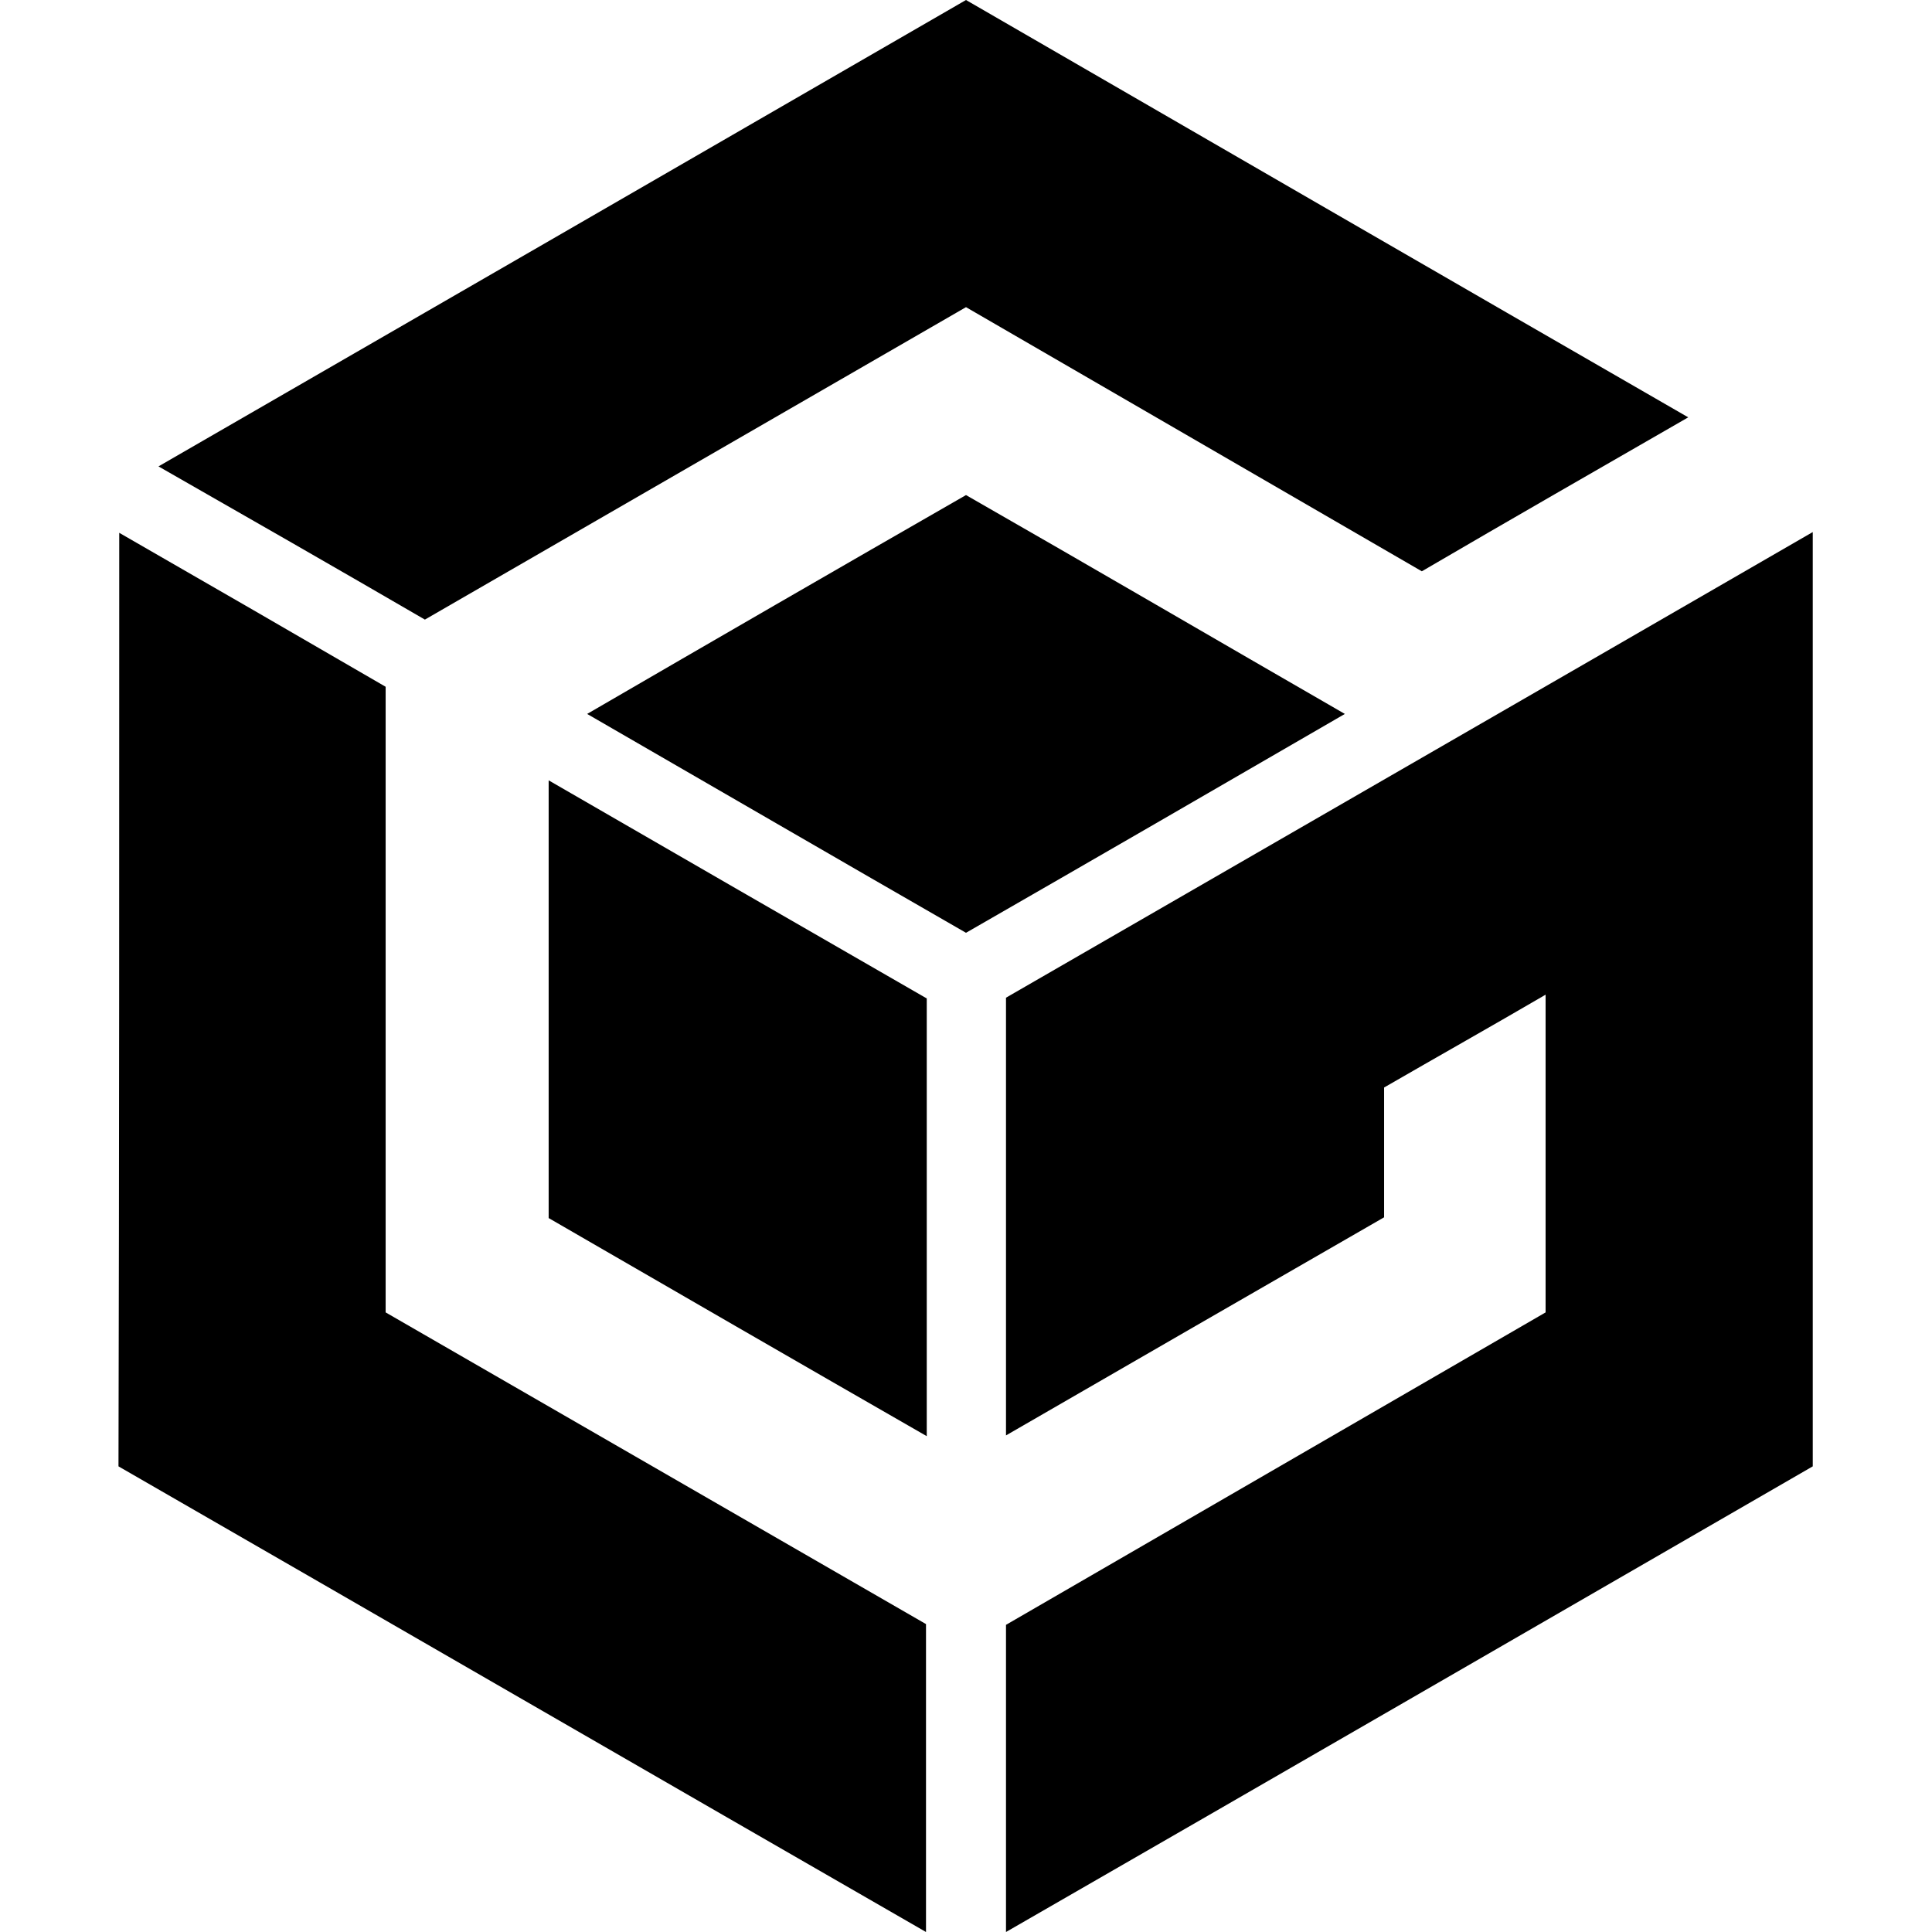
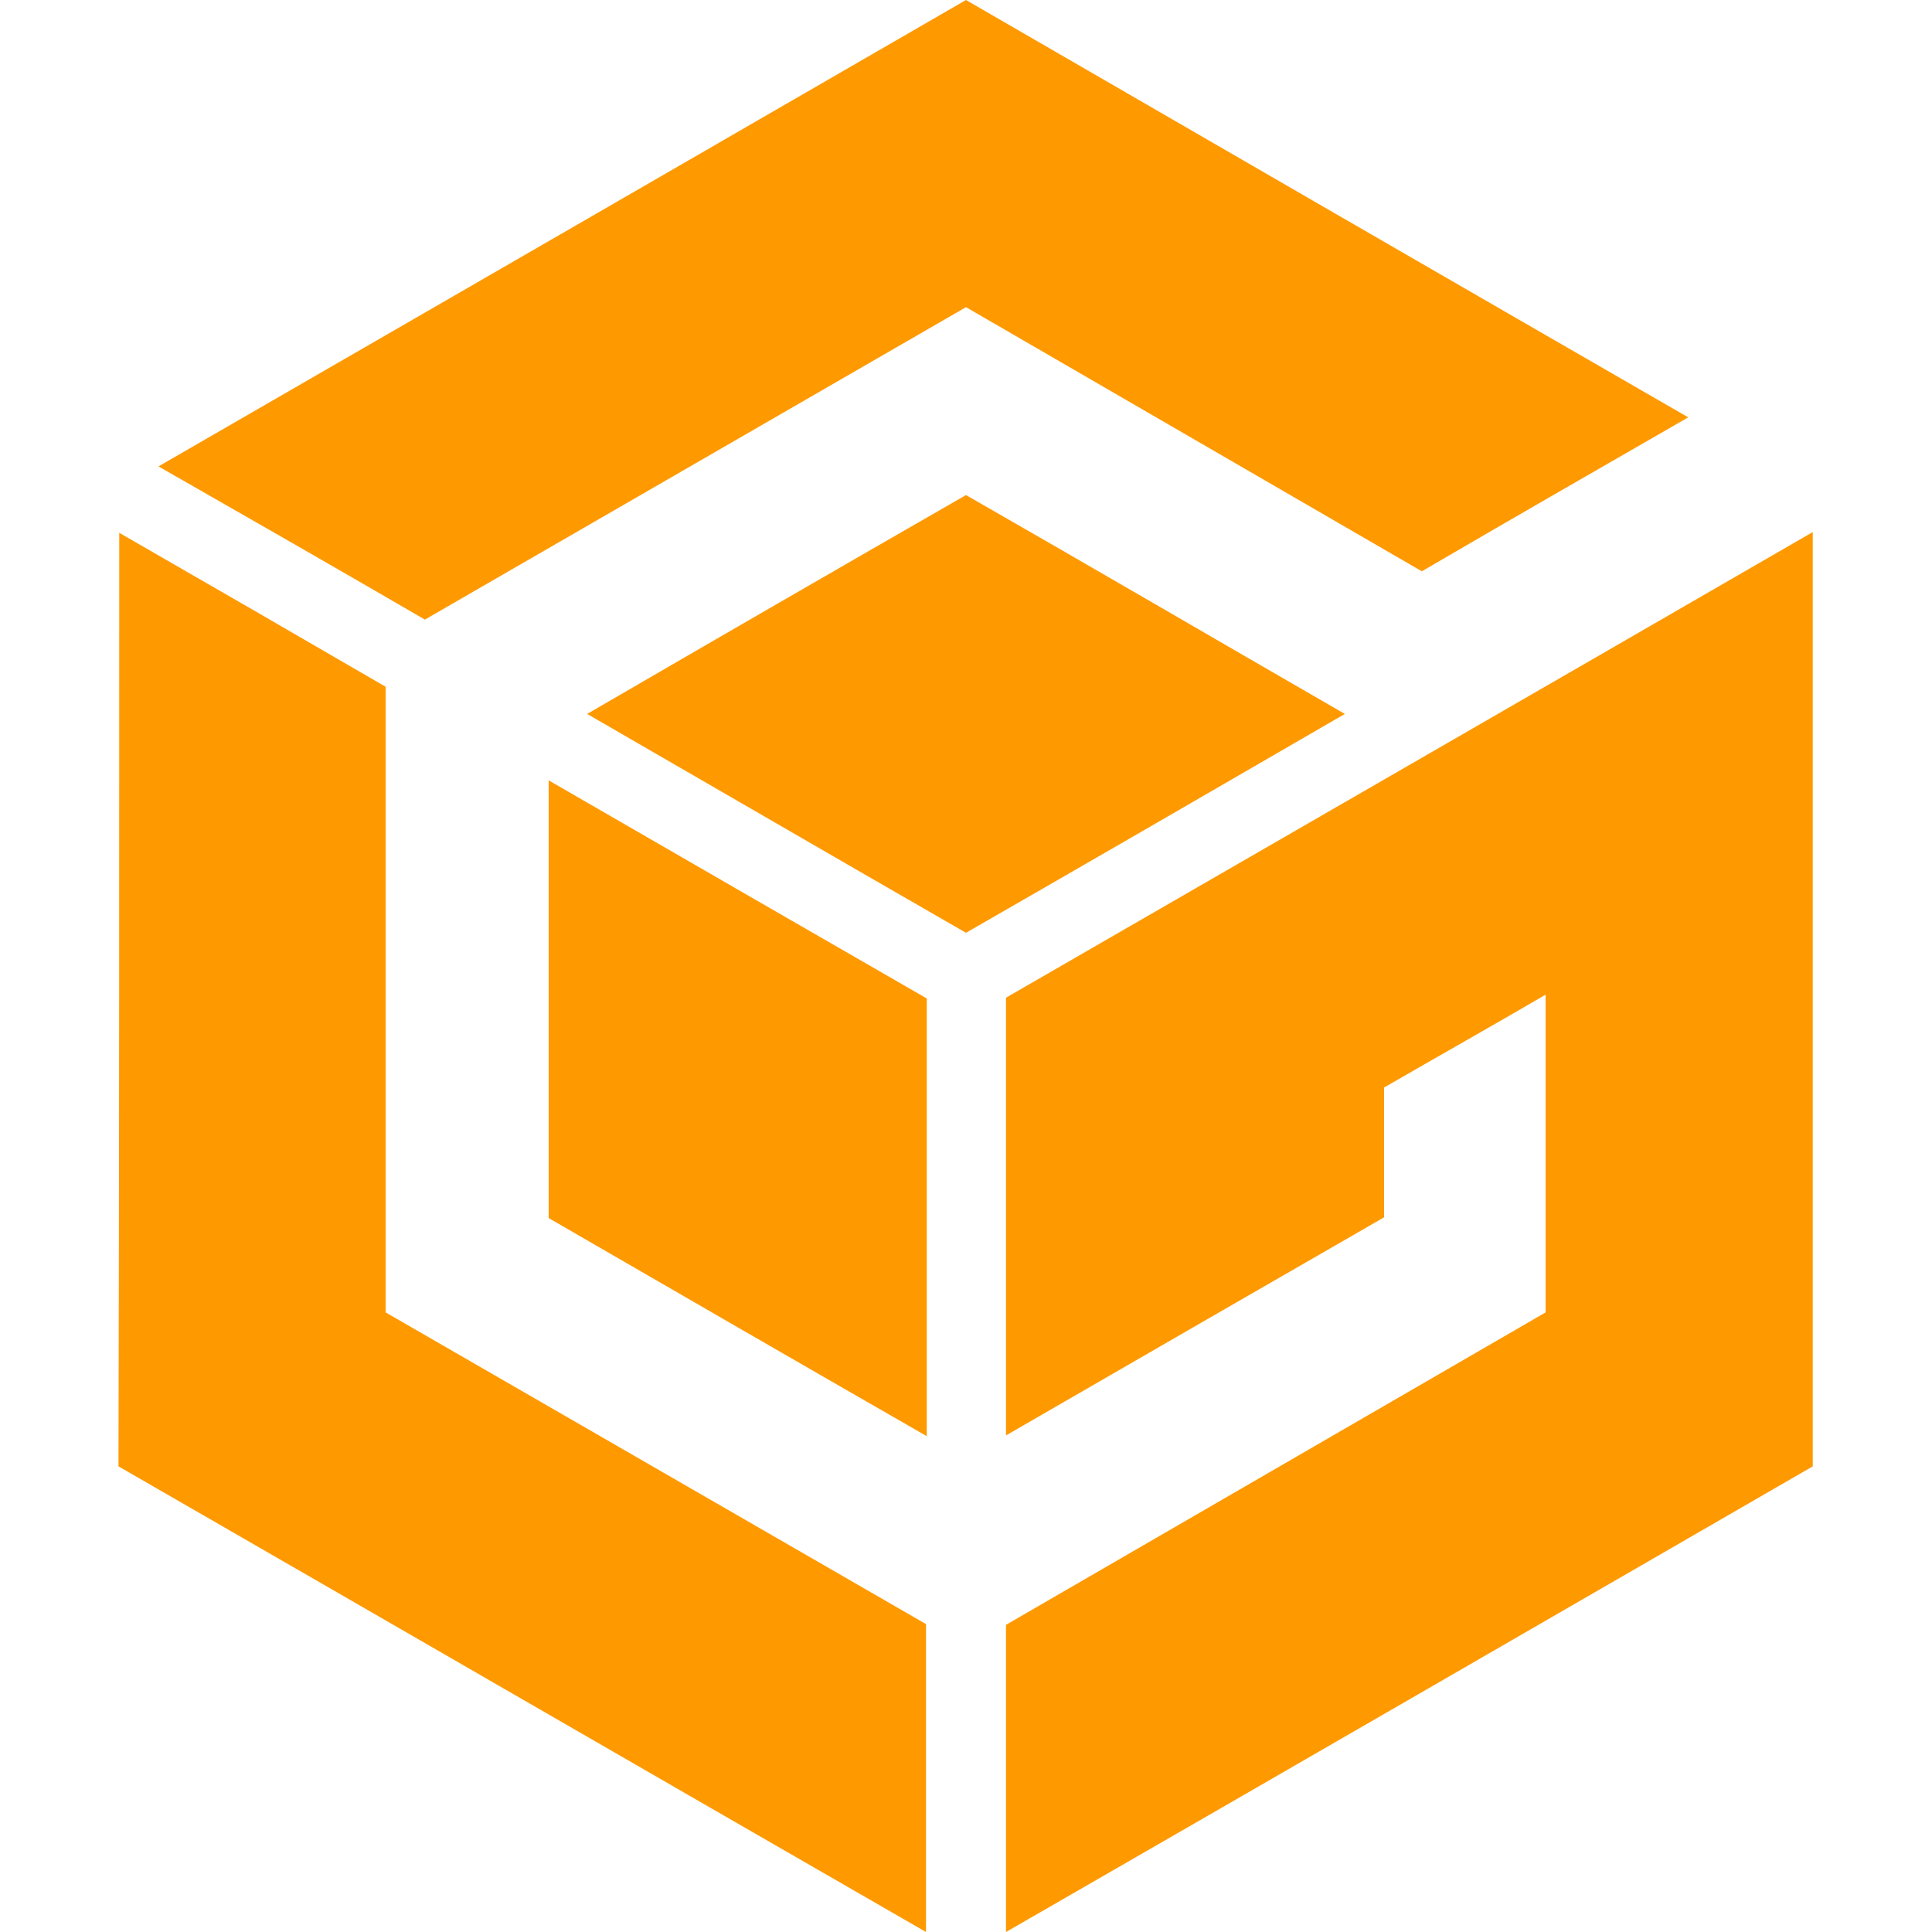
<svg xmlns="http://www.w3.org/2000/svg" version="1.1" id="Фигура_1_1_" x="0px" y="0px" viewBox="0 0 256 256" style="enable-background:new 0 0 256 256;" xml:space="preserve">
+   <style type="text/css">
+ 	.st0{fill:#FF9900;}
+ </style>
  <g>
-     <path d="M240.2,194.3c-35.5,20.5-71.1,41.1-106.9,61.7c0-13.7,0-27.2,0-40.7c23.8-13.8,47.7-27.6,71.5-41.4c0-14,0-27.9,0-42.1   c-7.2,4.2-14.3,8.2-21.4,12.3c0,5.7,0,11.4,0,17.2c-16.7,9.6-33.3,19.2-50.1,28.9c0-19.4,0-38.7,0-58c35.5-20.5,71.1-41,106.9-61.7   C240.2,112,240.2,153,240.2,194.3z" />
-     <path d="M15.8,70.6c12,6.9,23.6,13.6,35.3,20.4c0,27.6,0,55.2,0,82.9c23.9,13.8,47.7,27.5,71.6,41.3c0,13.5,0,26.9,0,40.8   c-35.8-20.6-71.4-41.2-107-61.7C15.8,153.1,15.8,112.1,15.8,70.6z" />
-     <path d="M128,40.7c-23.9,13.8-47.8,27.6-71.7,41.4C44.6,75.3,32.9,68.6,21,61.8C56.7,41.2,92.2,20.7,128,0   c31.8,18.4,63.6,36.8,95.7,55.3c-11.8,6.8-23.5,13.5-35.3,20.4C168.4,64.1,148.2,52.4,128,40.7z" />
-     <path d="M122.8,190.3c-16.9-9.7-33.5-19.3-50.1-28.9c0-19.2,0-38.4,0-58c16.8,9.7,33.4,19.3,50.1,28.9   C122.8,151.6,122.8,170.8,122.8,190.3z" />
-     <path d="M178.2,94.6c-16.9,9.8-33.5,19.4-50.2,29c-16.7-9.6-33.4-19.3-50.2-29c16.7-9.7,33.3-19.3,50.2-29   C144.6,75.1,161.2,84.8,178.2,94.6z" />
+     <path class="st0" d="M240.2,194.3c-35.5,20.5-71.1,41.1-106.9,61.7c0-13.7,0-27.2,0-40.7c23.8-13.8,47.7-27.6,71.5-41.4   c0-14,0-27.9,0-42.1c-7.2,4.2-14.3,8.2-21.4,12.3c0,5.7,0,11.4,0,17.2c-16.7,9.6-33.3,19.2-50.1,28.9c0-19.4,0-38.7,0-58   c35.5-20.5,71.1-41,106.9-61.7C240.2,112,240.2,153,240.2,194.3z" />
+     <path class="st0" d="M15.8,70.6c12,6.9,23.6,13.6,35.3,20.4c0,27.6,0,55.2,0,82.9c23.9,13.8,47.7,27.5,71.6,41.3   c0,13.5,0,26.9,0,40.8c-35.8-20.6-71.4-41.2-107-61.7C15.8,153.1,15.8,112.1,15.8,70.6z" />
+     <path class="st0" d="M128,40.7c-23.9,13.8-47.8,27.6-71.7,41.4C44.6,75.3,32.9,68.6,21,61.8C56.7,41.2,92.2,20.7,128,0   c31.8,18.4,63.6,36.8,95.7,55.3c-11.8,6.8-23.5,13.5-35.3,20.4C168.4,64.1,148.2,52.4,128,40.7z" />
+     <path class="st0" d="M122.8,190.3c-16.9-9.7-33.5-19.3-50.1-28.9c0-19.2,0-38.4,0-58c16.8,9.7,33.4,19.3,50.1,28.9   C122.8,151.6,122.8,170.8,122.8,190.3z" />
+     <path class="st0" d="M178.2,94.6c-16.9,9.8-33.5,19.4-50.2,29c-16.7-9.6-33.4-19.3-50.2-29c16.7-9.7,33.3-19.3,50.2-29   C144.6,75.1,161.2,84.8,178.2,94.6z" />
  </g>
</svg>
